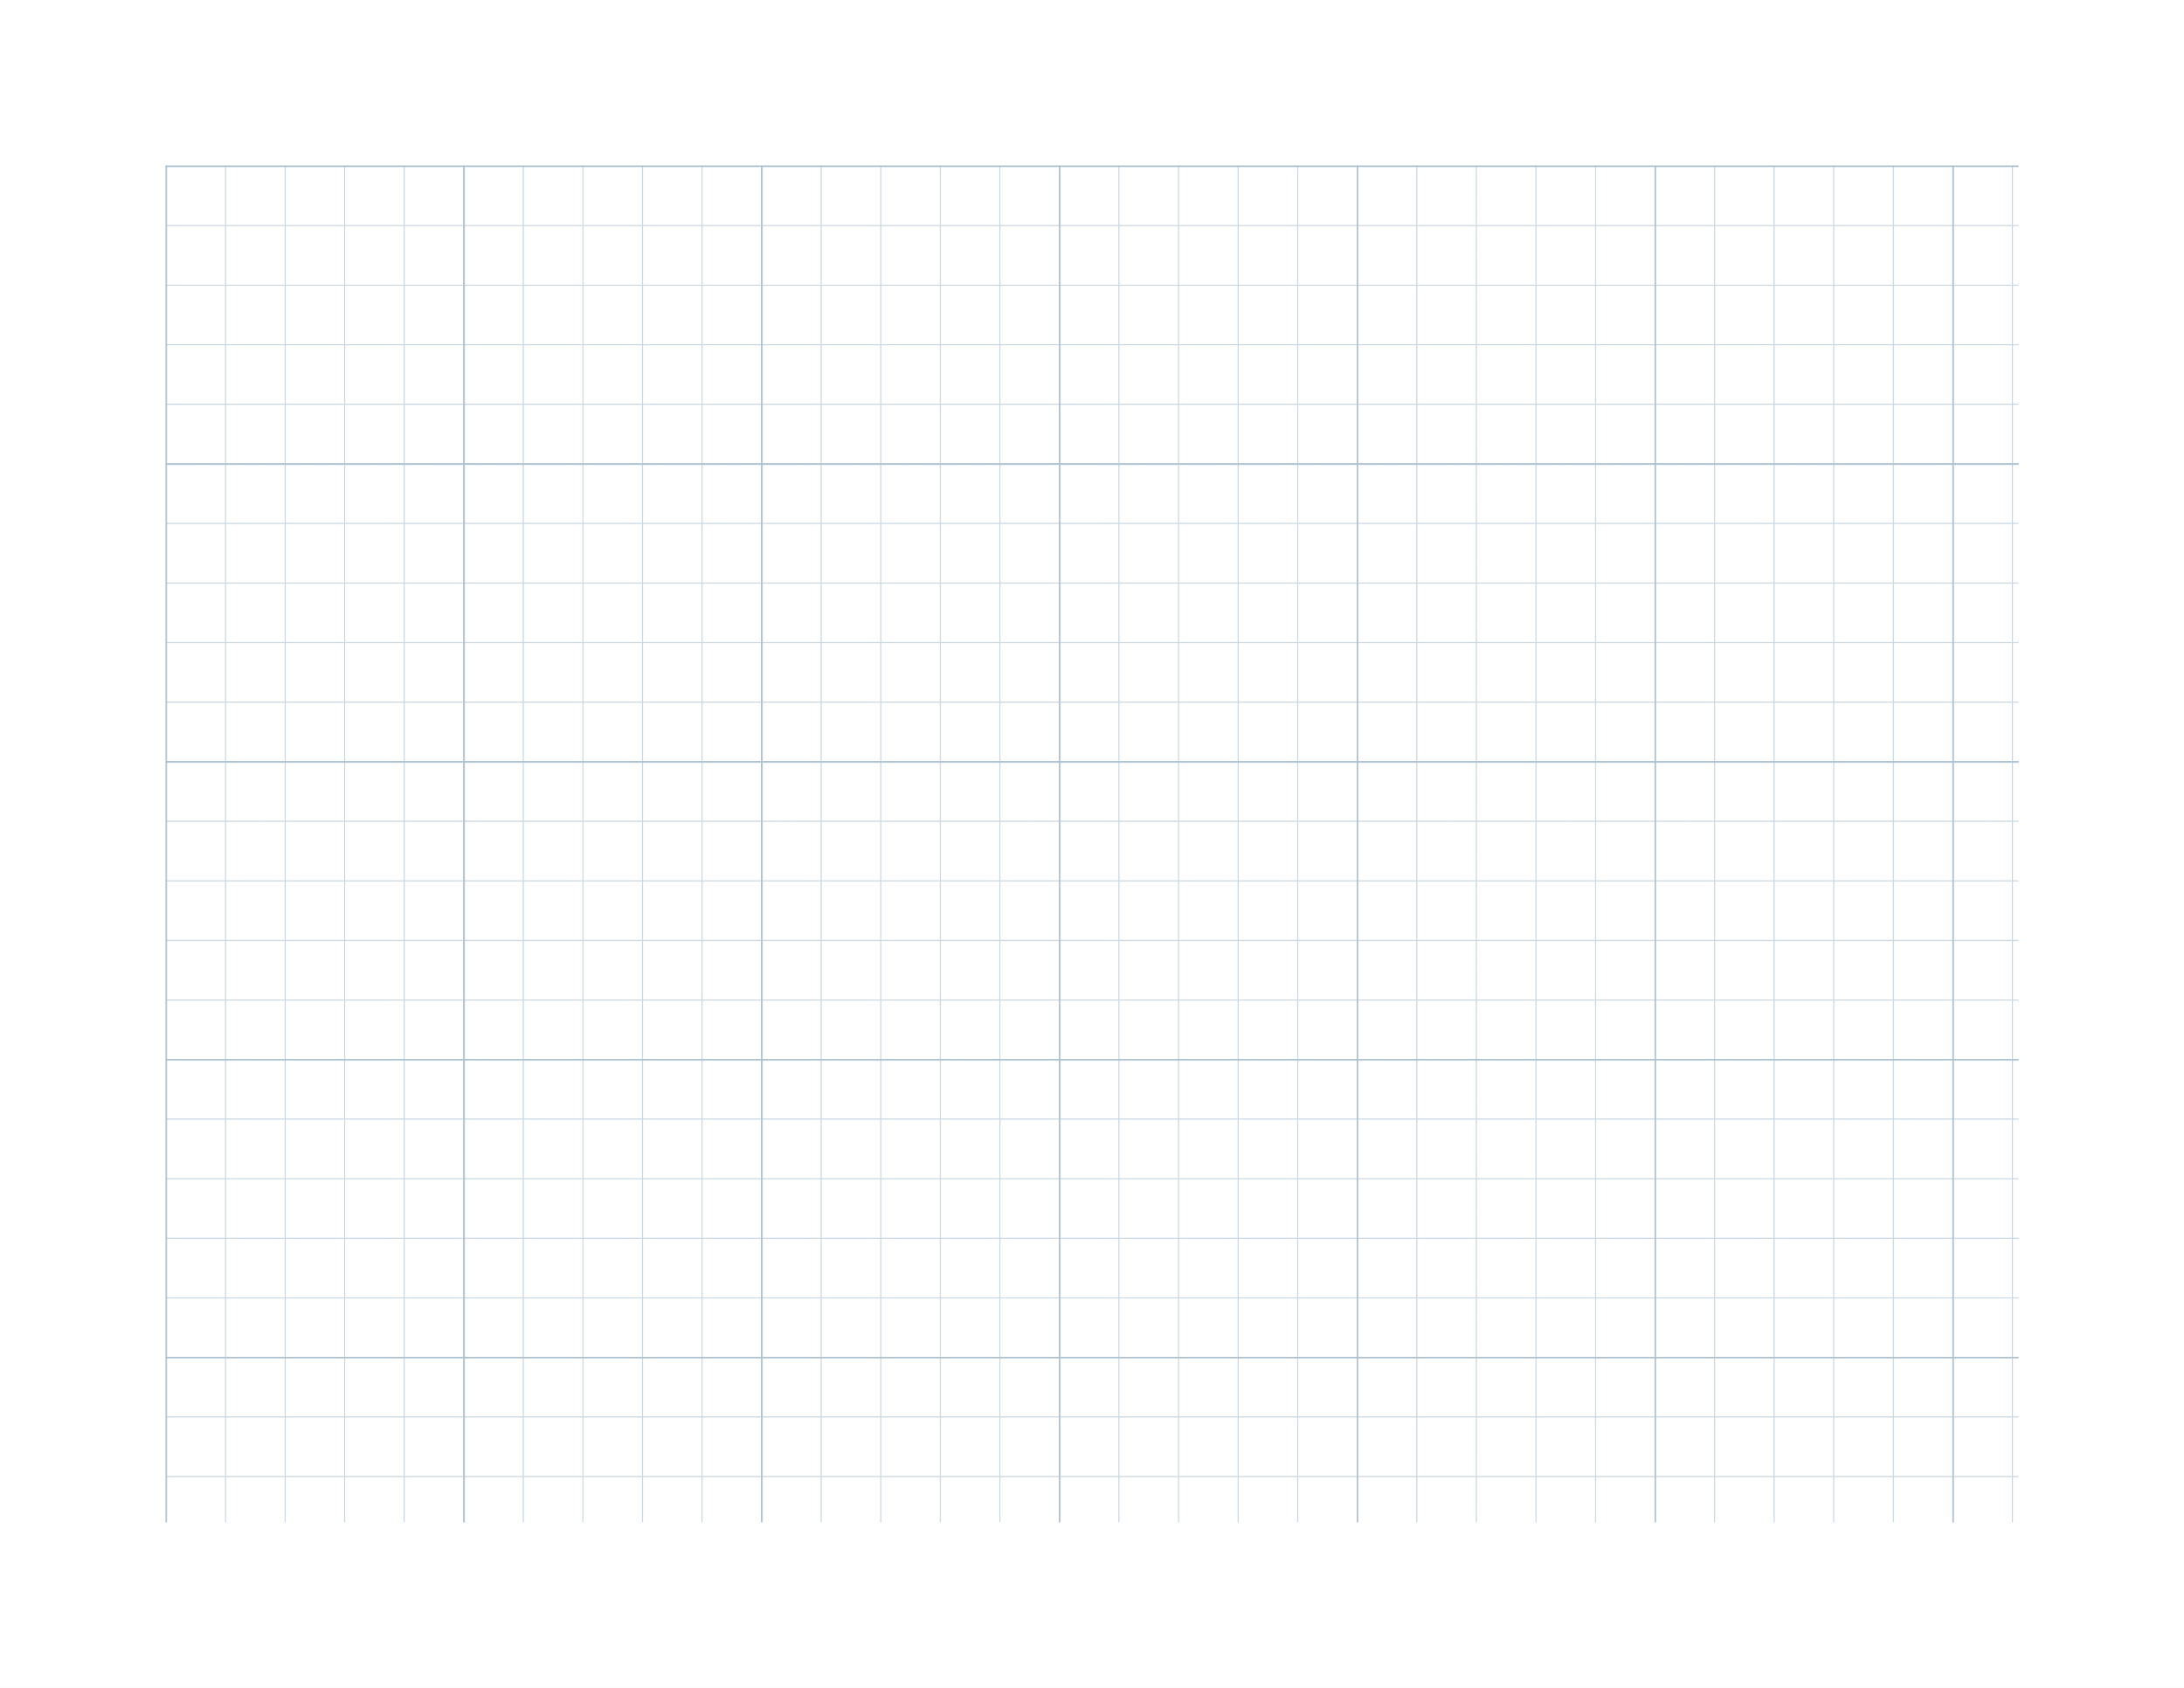
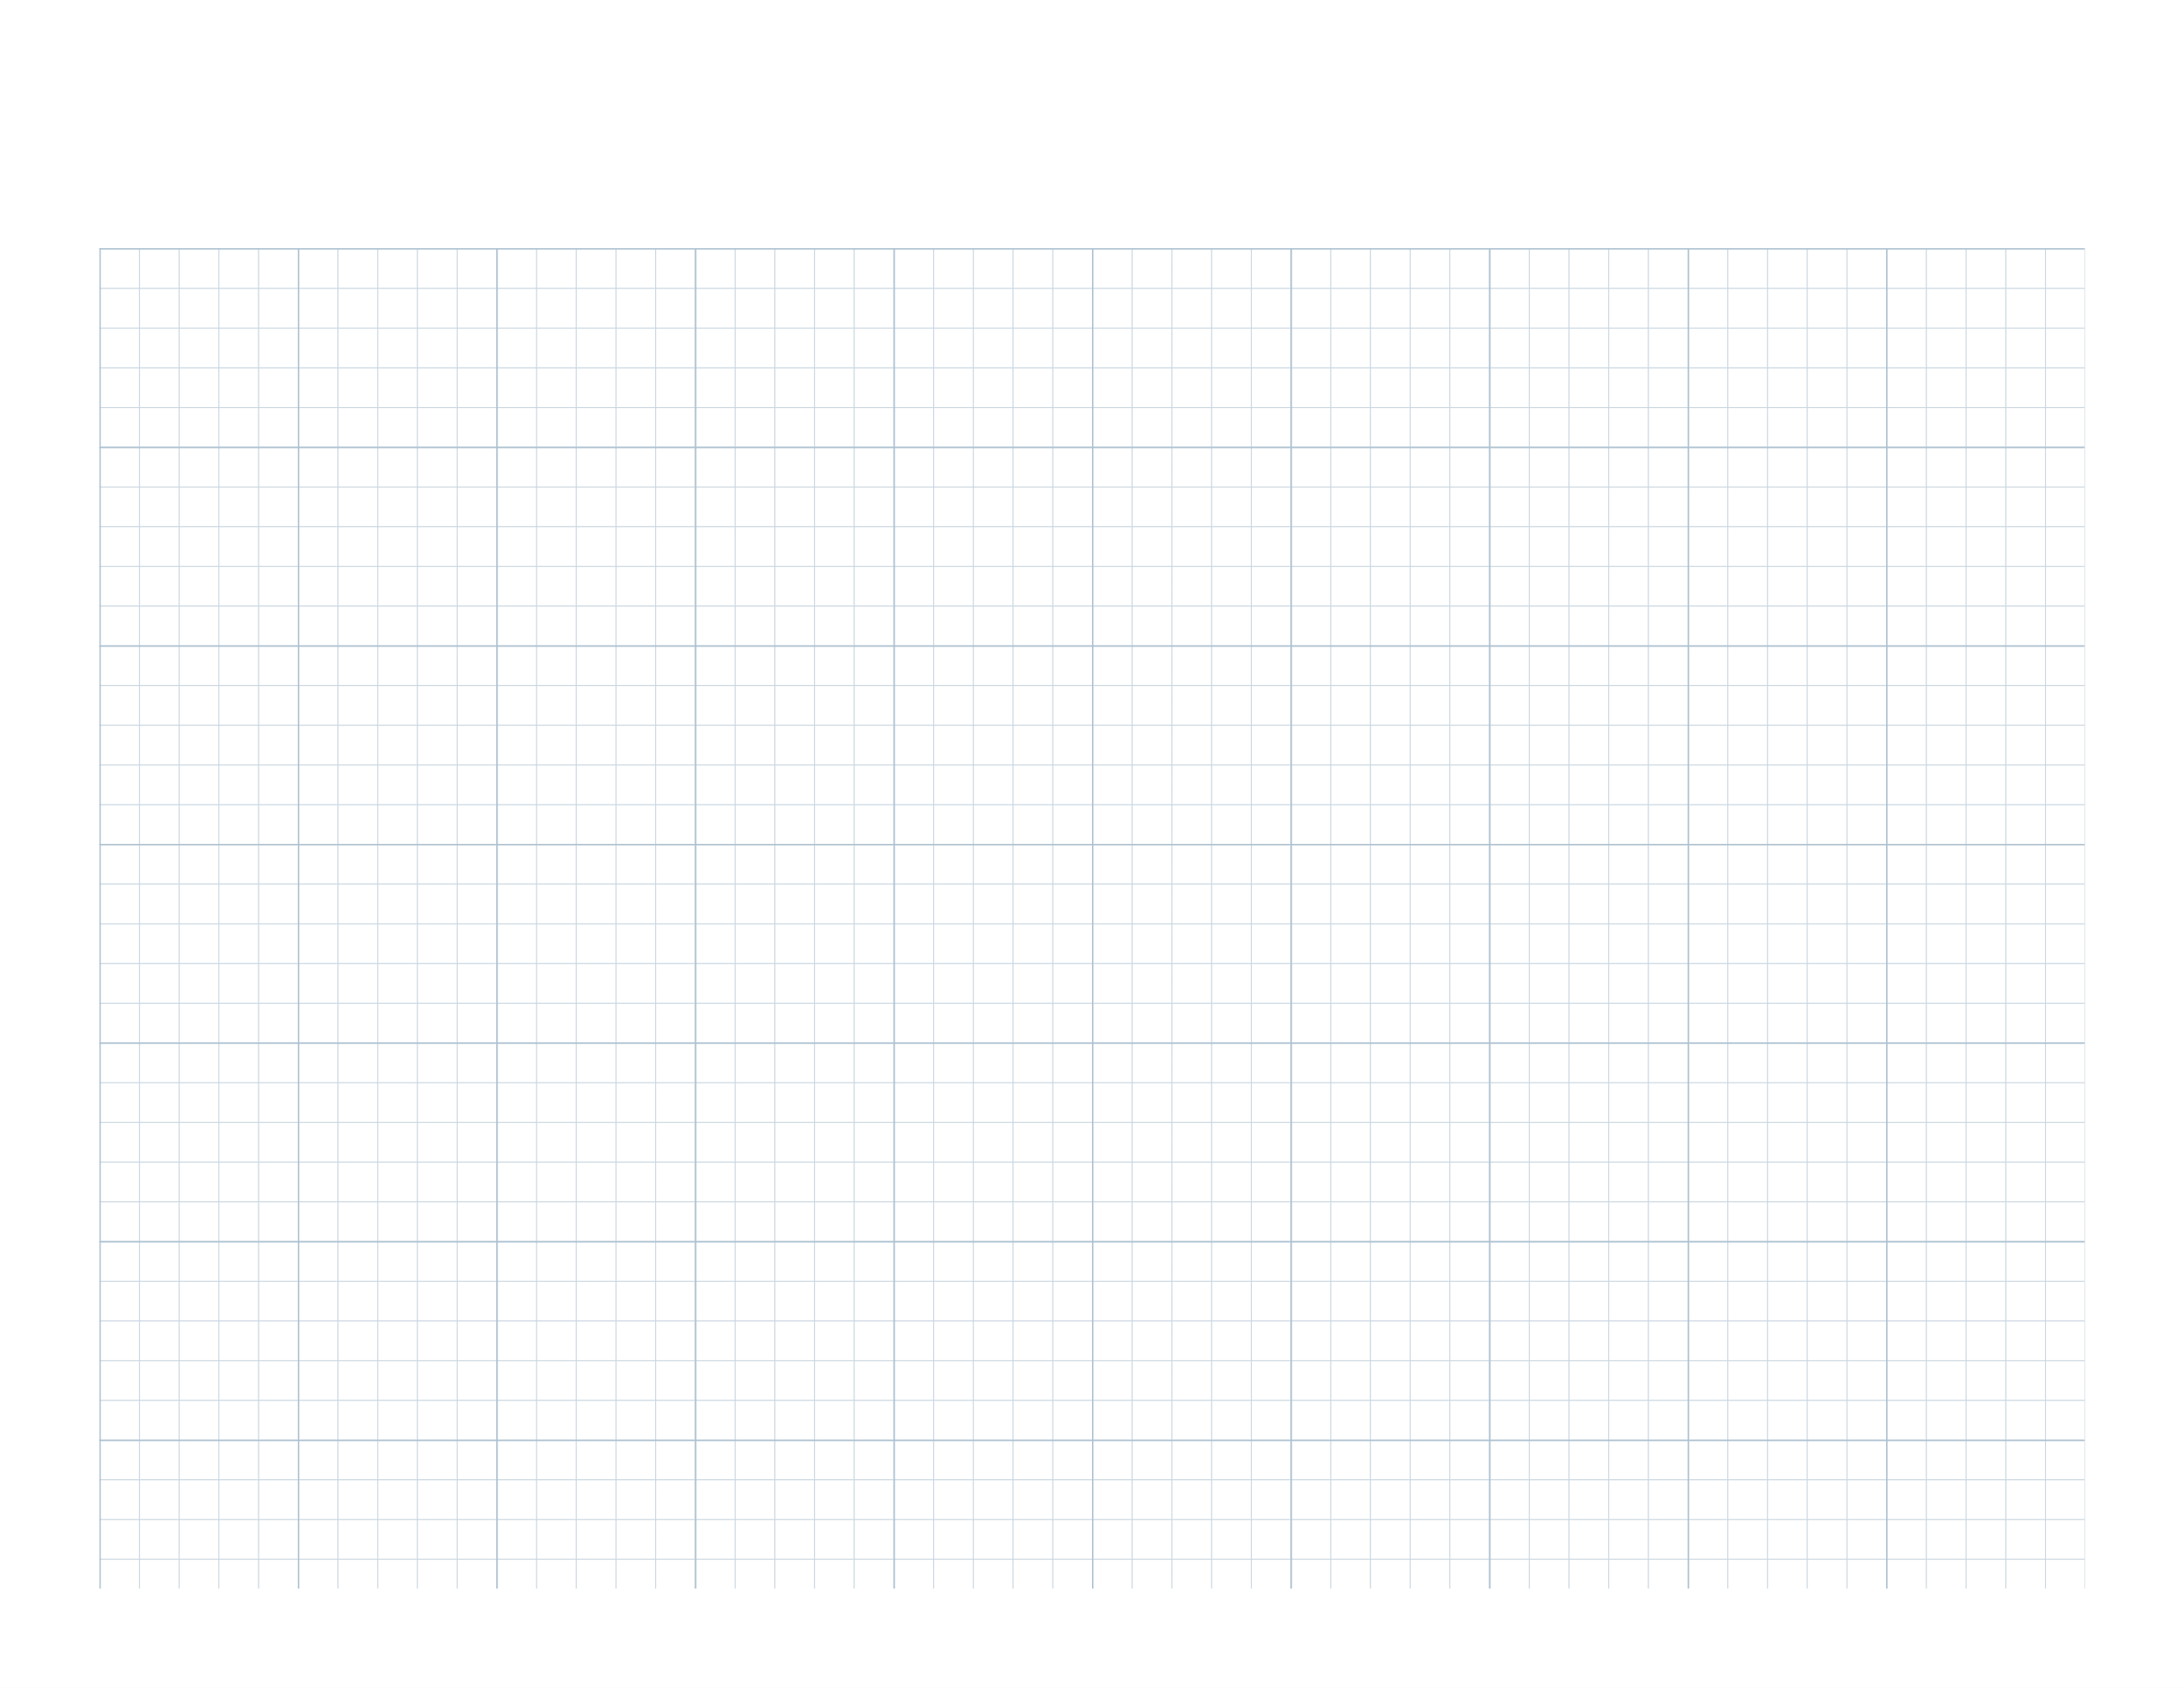
<svg xmlns="http://www.w3.org/2000/svg" viewBox="0 0 792 612" width="792" height="612" shape-rendering="geometricPrecision">
  <defs>
-     <pattern id="minor-grid" x="60" y="60" width="21.60" height="21.60" patternUnits="userSpaceOnUse">
-       <path d="M 21.60 0 L 0 0 0 21.60" fill="none" stroke="#bfcfdb" stroke-width="0.76" stroke-opacity="0.84" />
+     <pattern id="minor-grid" x="36" y="90" width="14.40" height="14.40" patternUnits="userSpaceOnUse">
+       <path d="M 14.40 0 L 0 0 0 14.40" fill="none" stroke="#bfcfdb" stroke-width="0.70" stroke-opacity="0.84" />
    </pattern>
-     <pattern id="major-grid" x="60" y="60" width="108" height="108" patternUnits="userSpaceOnUse">
-       <path d="M 108 0 L 0 0 0 108" fill="none" stroke="#a9becd" stroke-width="1.08" stroke-opacity="0.9" />
+     <pattern id="major-grid" x="36" y="90" width="72" height="72" patternUnits="userSpaceOnUse">
+       <path d="M 72 0 L 0 0 0 72" fill="none" stroke="#a9becd" stroke-width="1" stroke-opacity="0.9" />
    </pattern>
  </defs>
  <rect width="792" height="612" fill="#ffffff" />
-   <rect x="60" y="60" width="672" height="492" fill="url(#minor-grid)" />
-   <rect x="60" y="60" width="672" height="492" fill="url(#major-grid)" />
+   <rect x="36" y="90" width="720" height="486" fill="url(#minor-grid)" />
+   <rect x="36" y="90" width="720" height="486" fill="url(#major-grid)" />
</svg>
